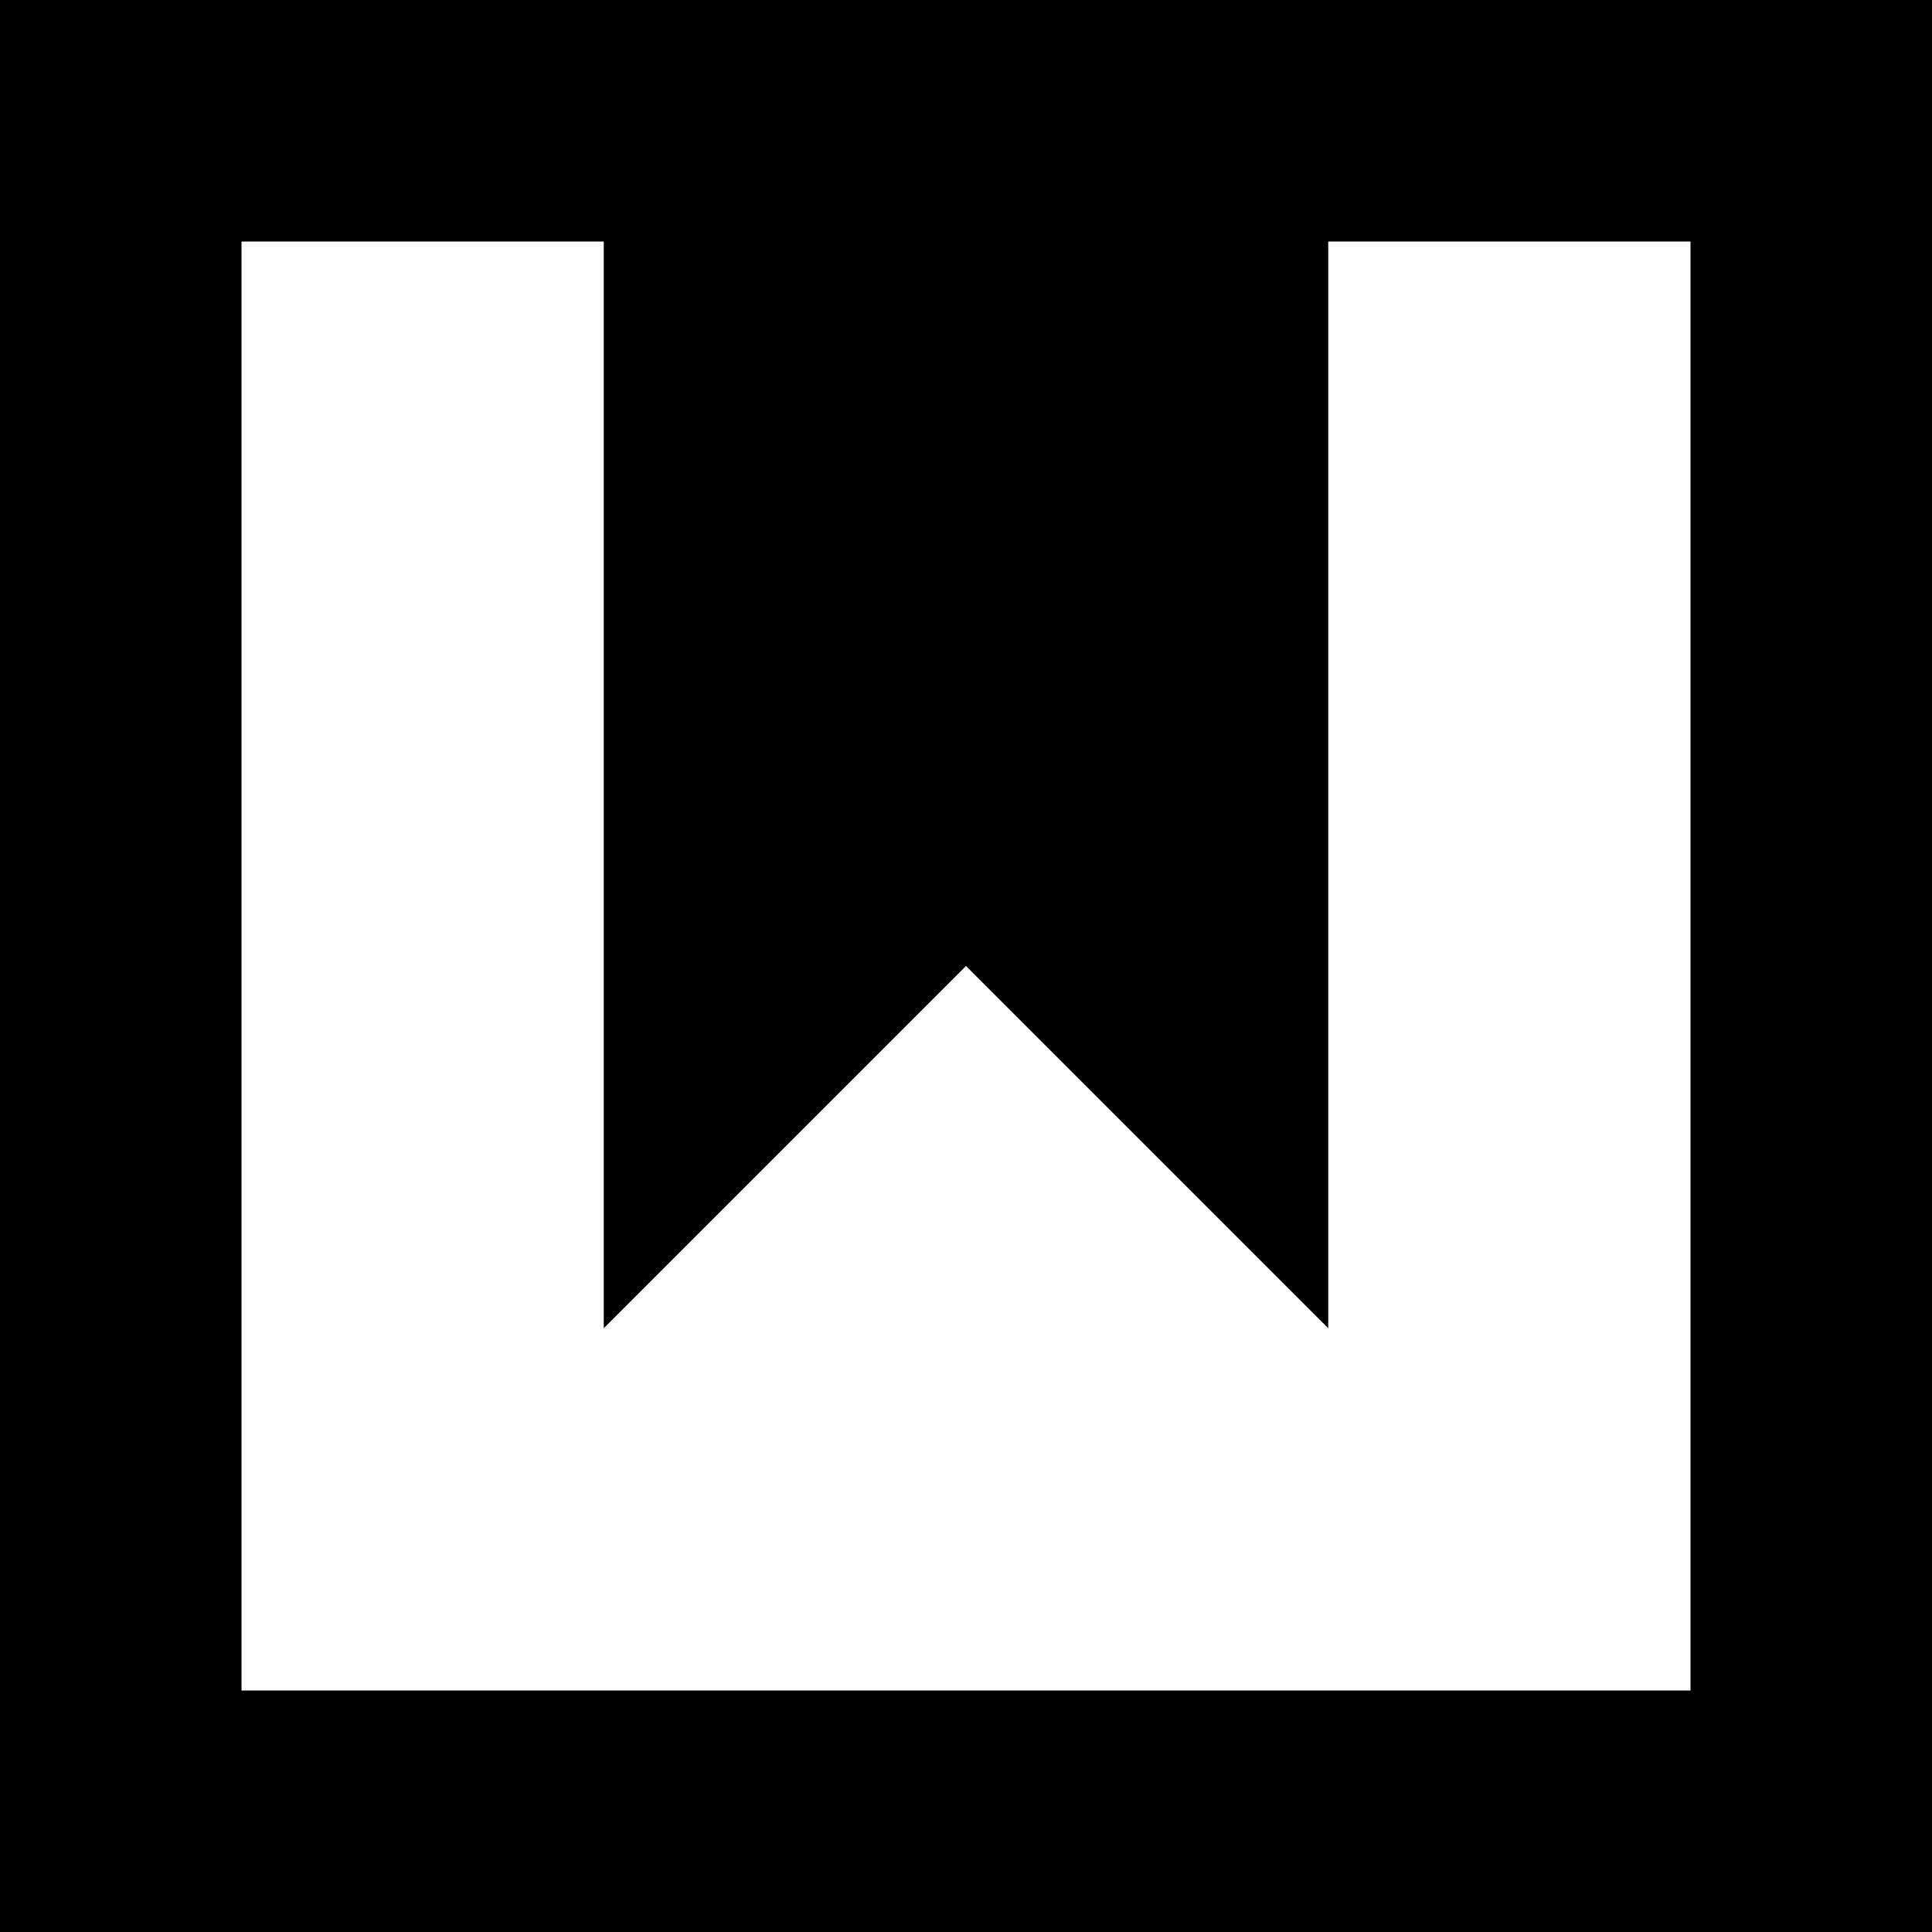
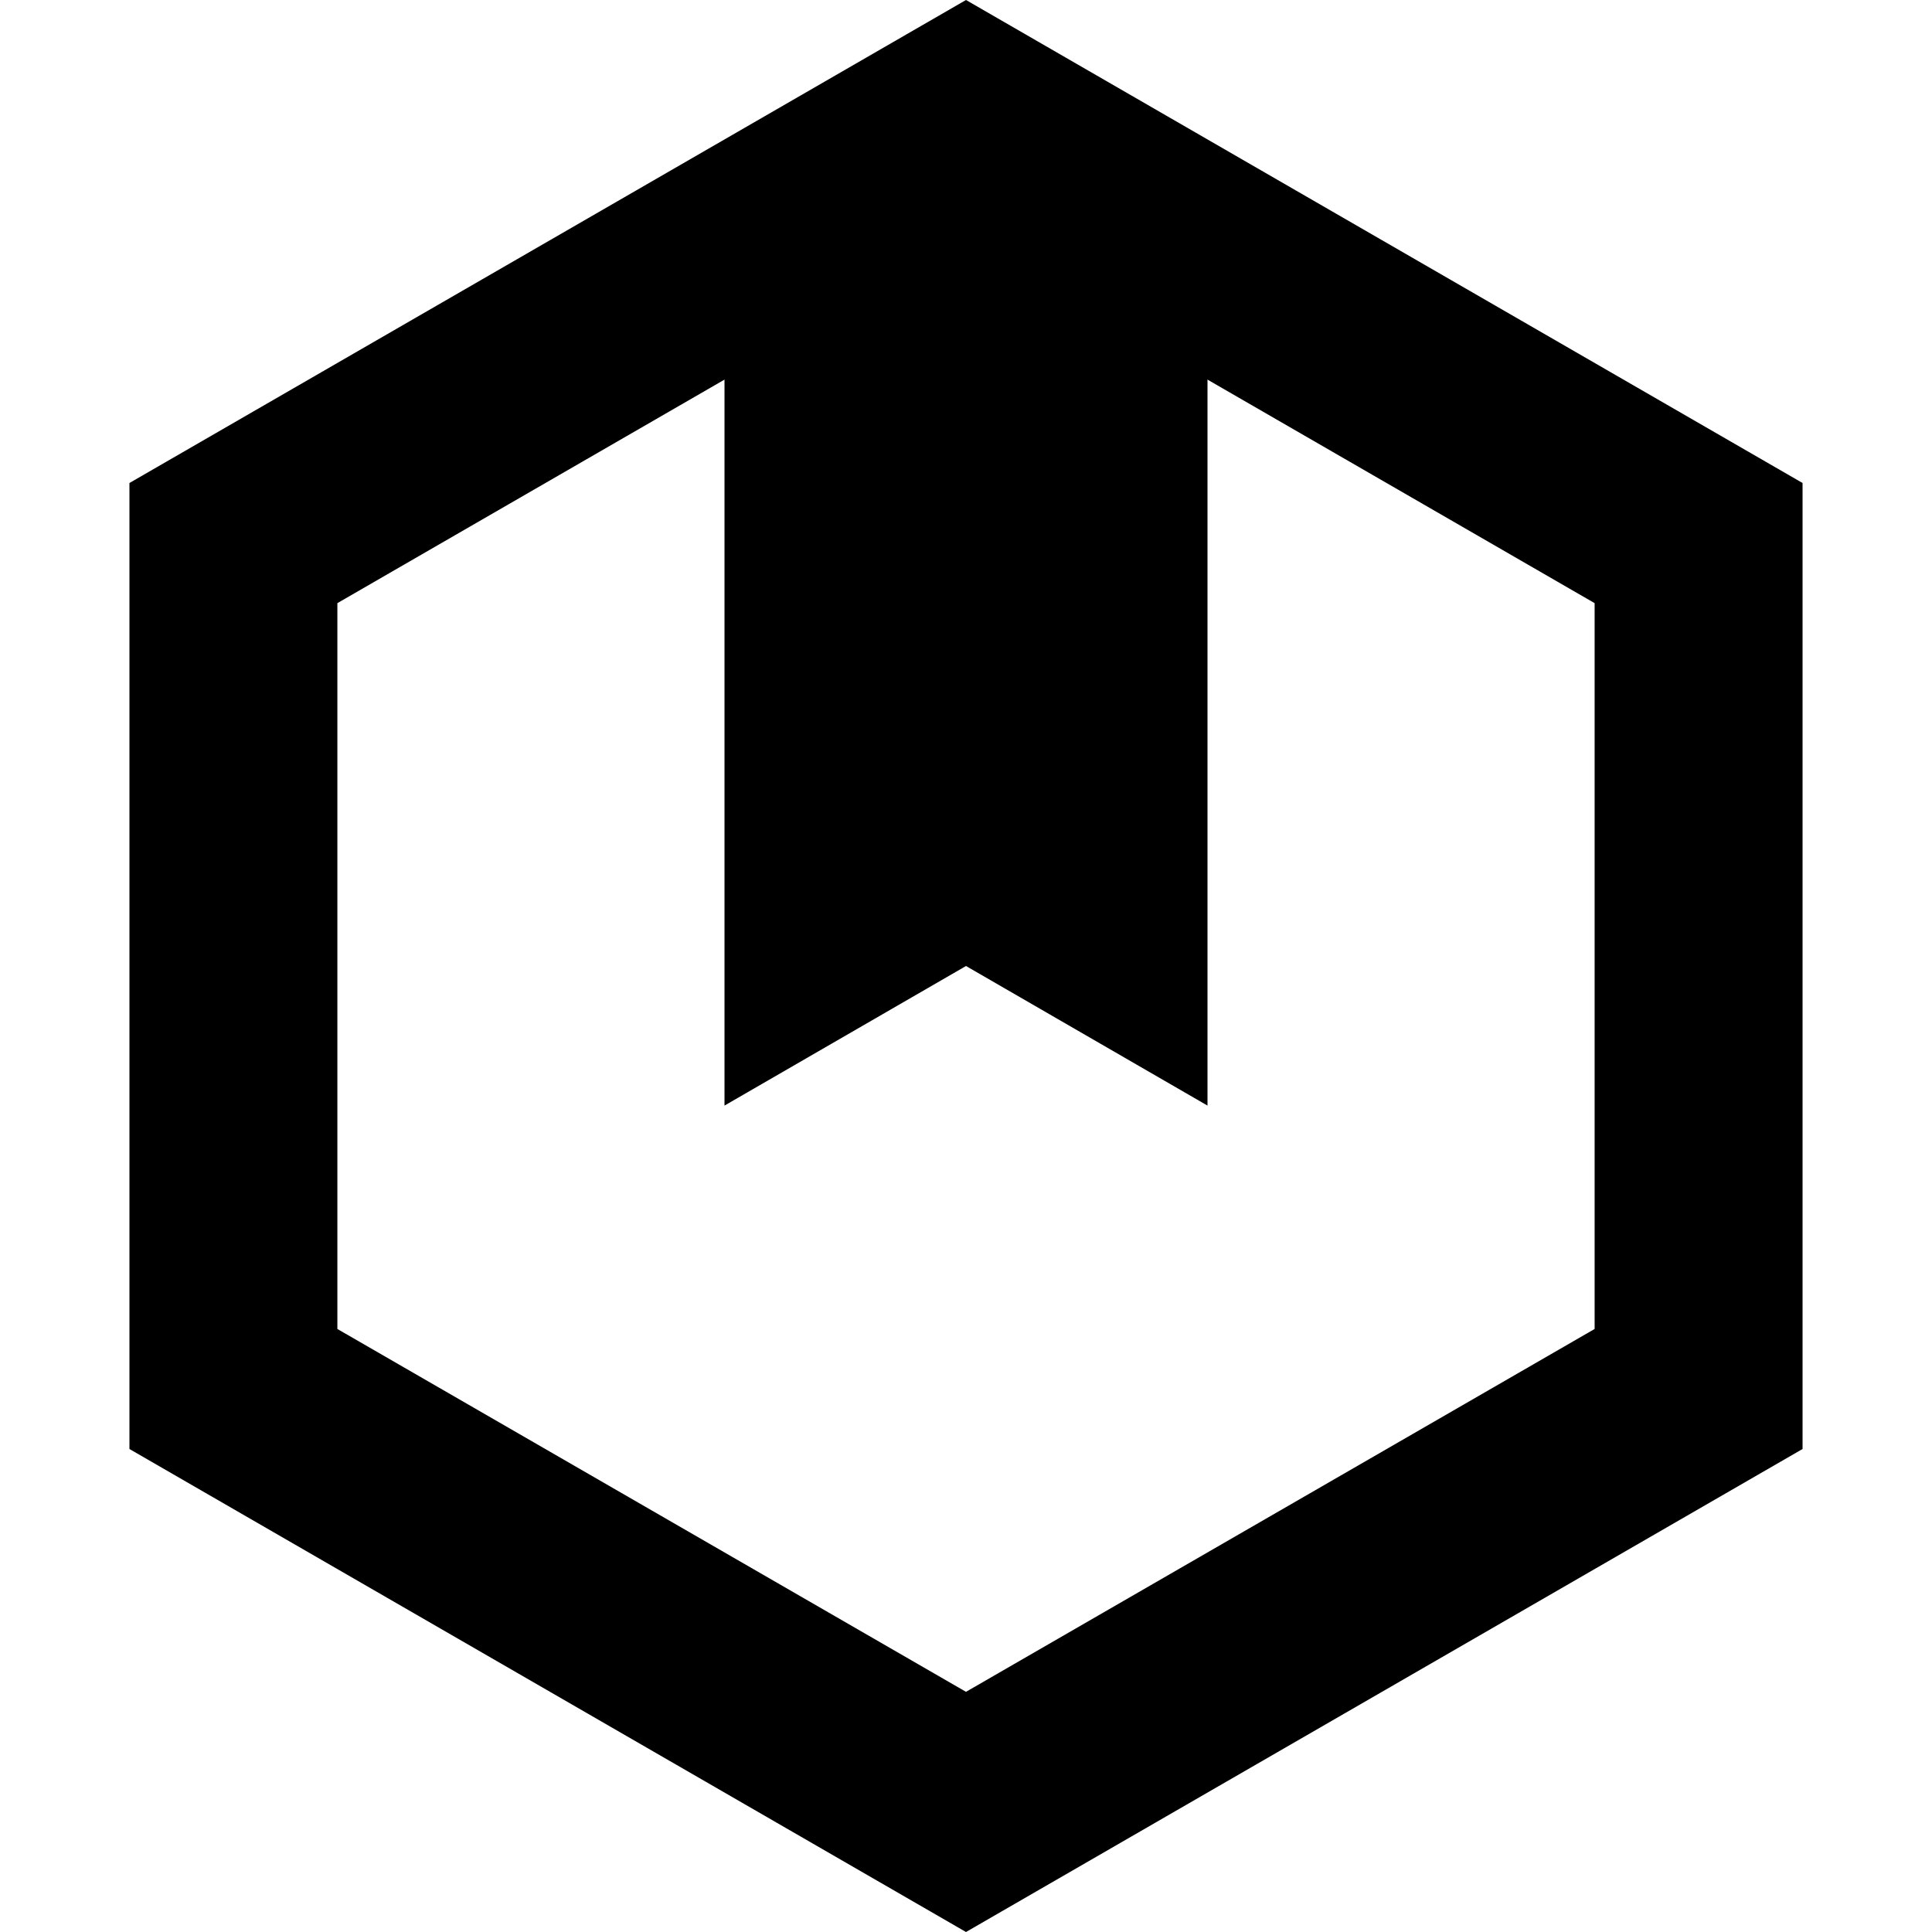
- <svg xmlns="http://www.w3.org/2000/svg" version="1.1" id="BOXKS" x="0px" y="0px" width="1024px" height="1024px" viewBox="0 0 1024 1024" enable-background="new 0 0 1024 1024" xml:space="preserve">
-   <path fill-rule="evenodd" clip-rule="evenodd" d="M0,0h1024v1024H0V0z M128,896h768V128H128V896z M320,704l192-192l192,192V128H320  V704z" />
+ <svg xmlns="http://www.w3.org/2000/svg" version="1.1" id="Boxks" x="0px" y="0px" width="512px" height="512px" viewBox="0 0 16 16" enable-background="new 0 0 16 16" xml:space="preserve">
+   <path d="M8,0l6.928,4v8L8,16l-6.928-4V4L8,0z M2.794,4.995v6.011L8,14.011l5.206-3.005V4.995L8,1.989L2.794,4.995z" />
+   <polygon points="10,2.156 8,1 6,2.156 6,9.156 8,8 10,9.156 " />
</svg>
